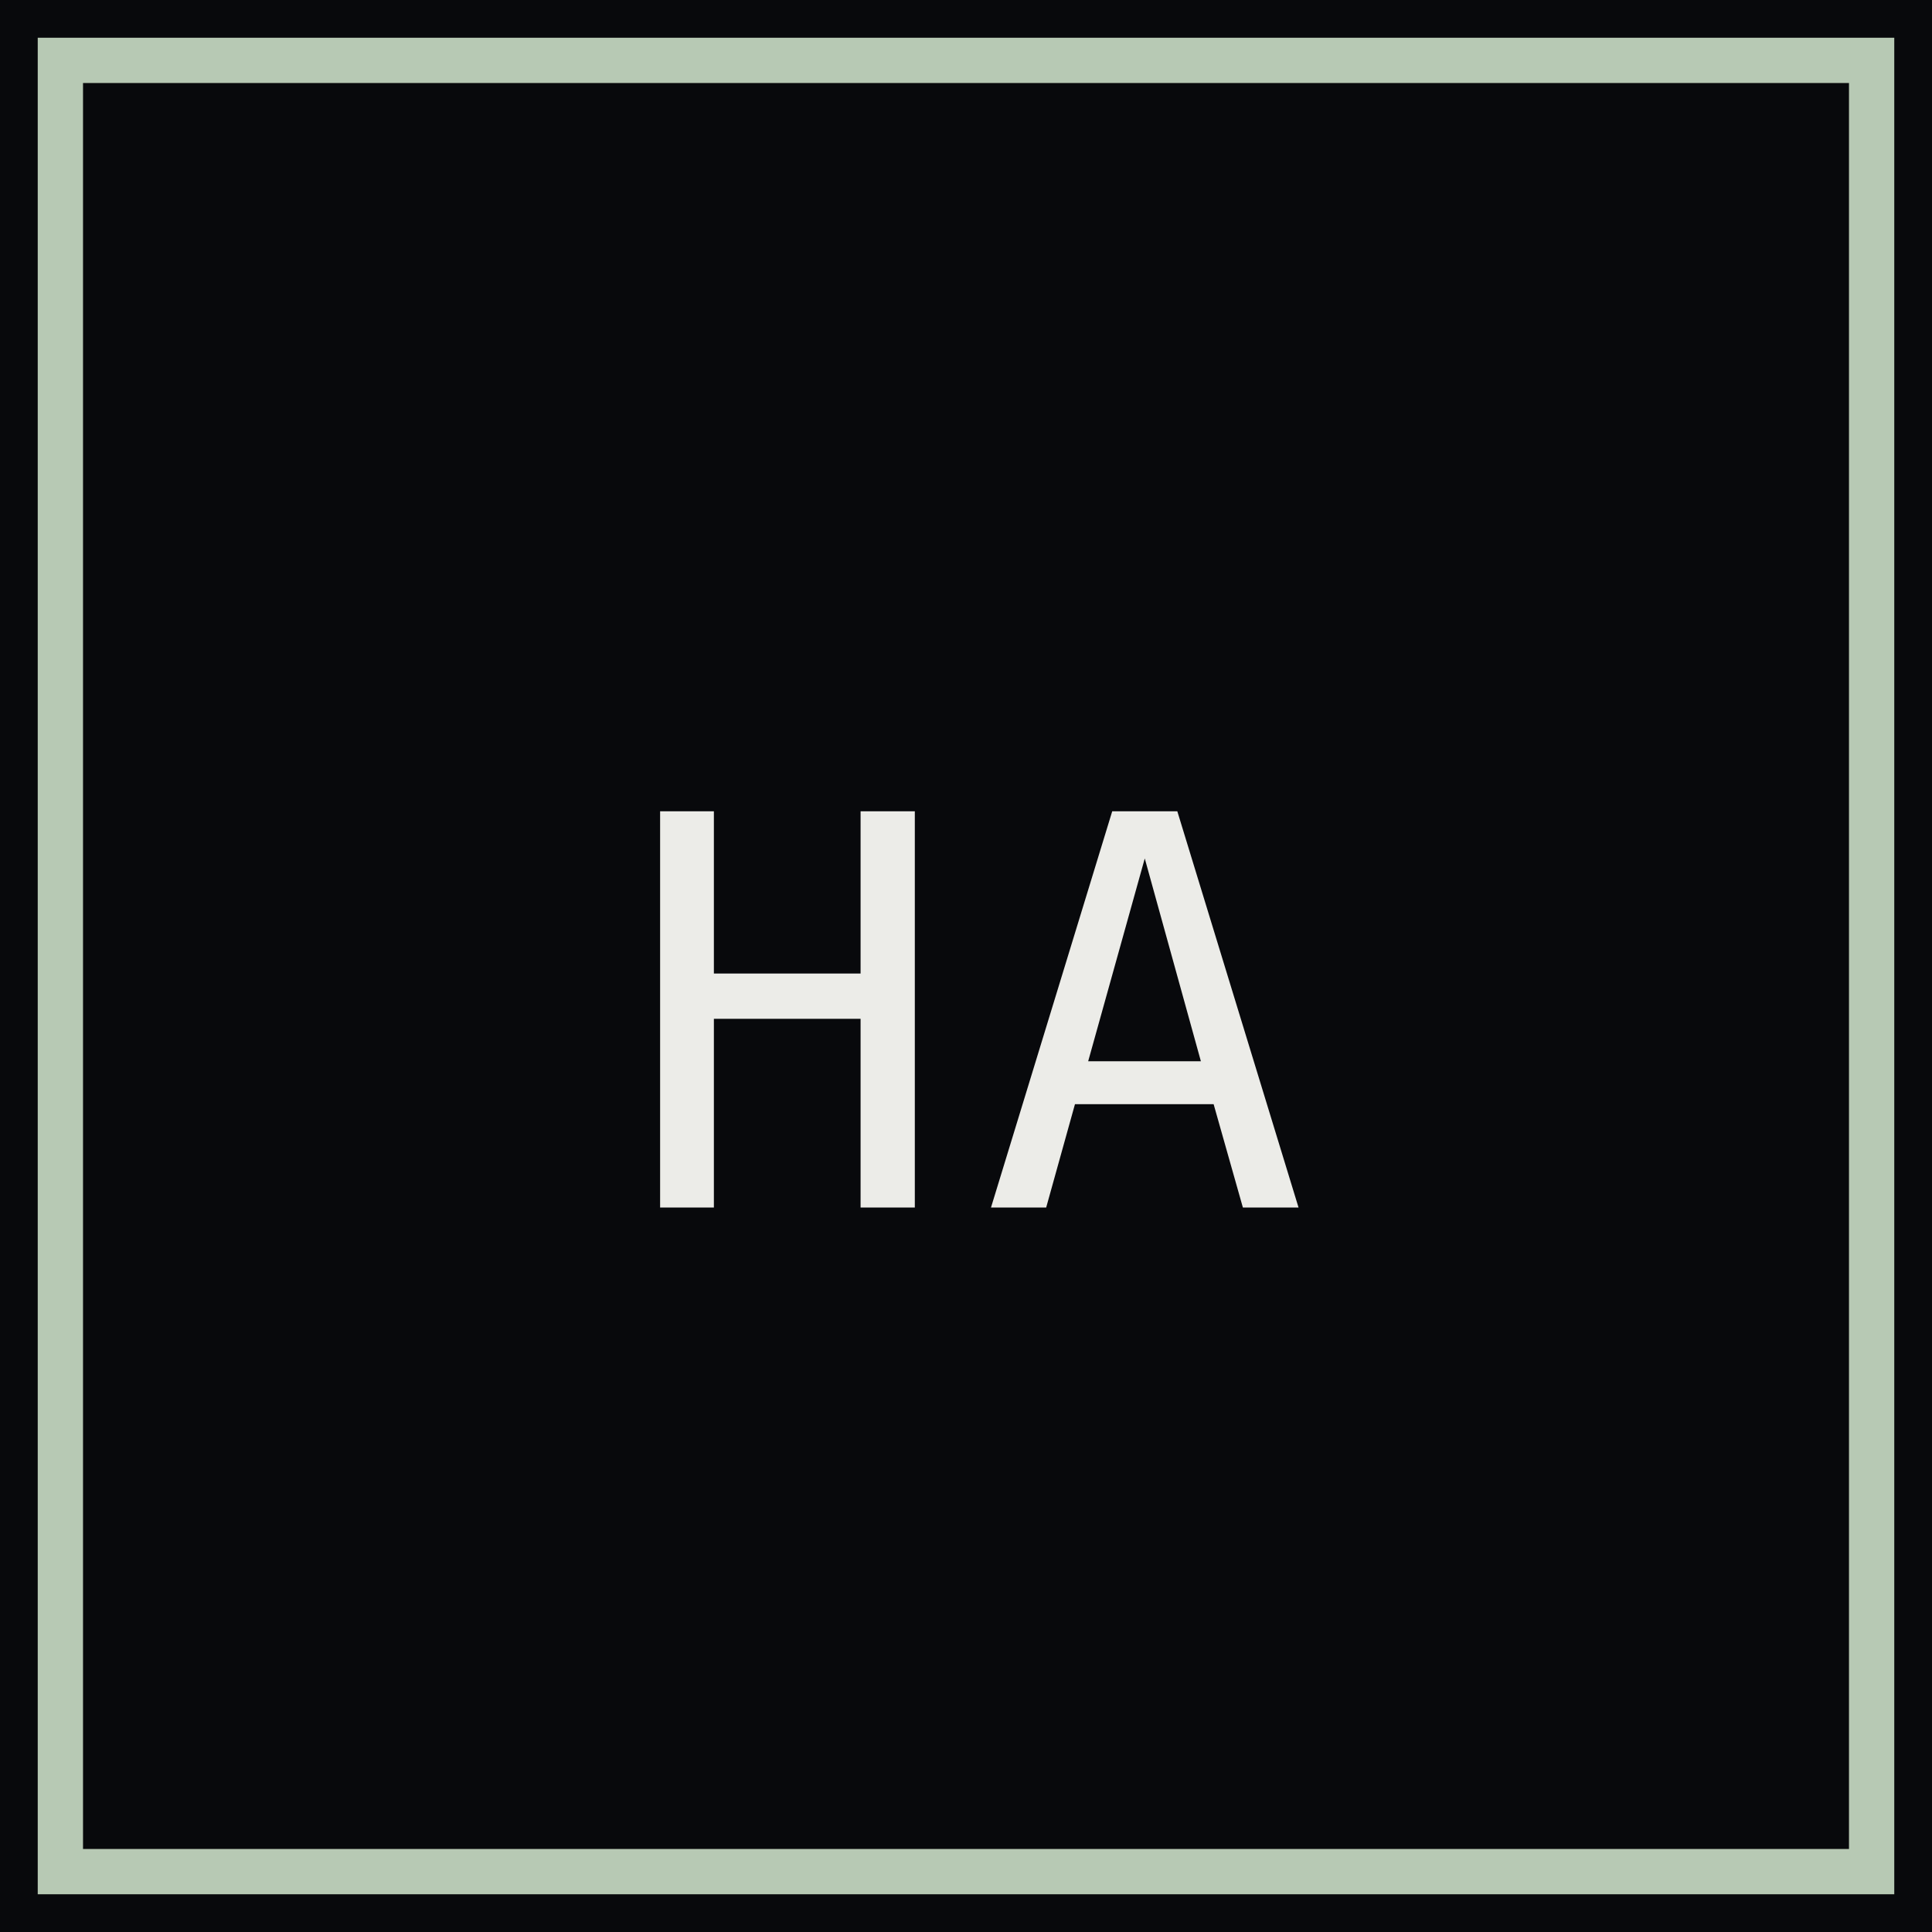
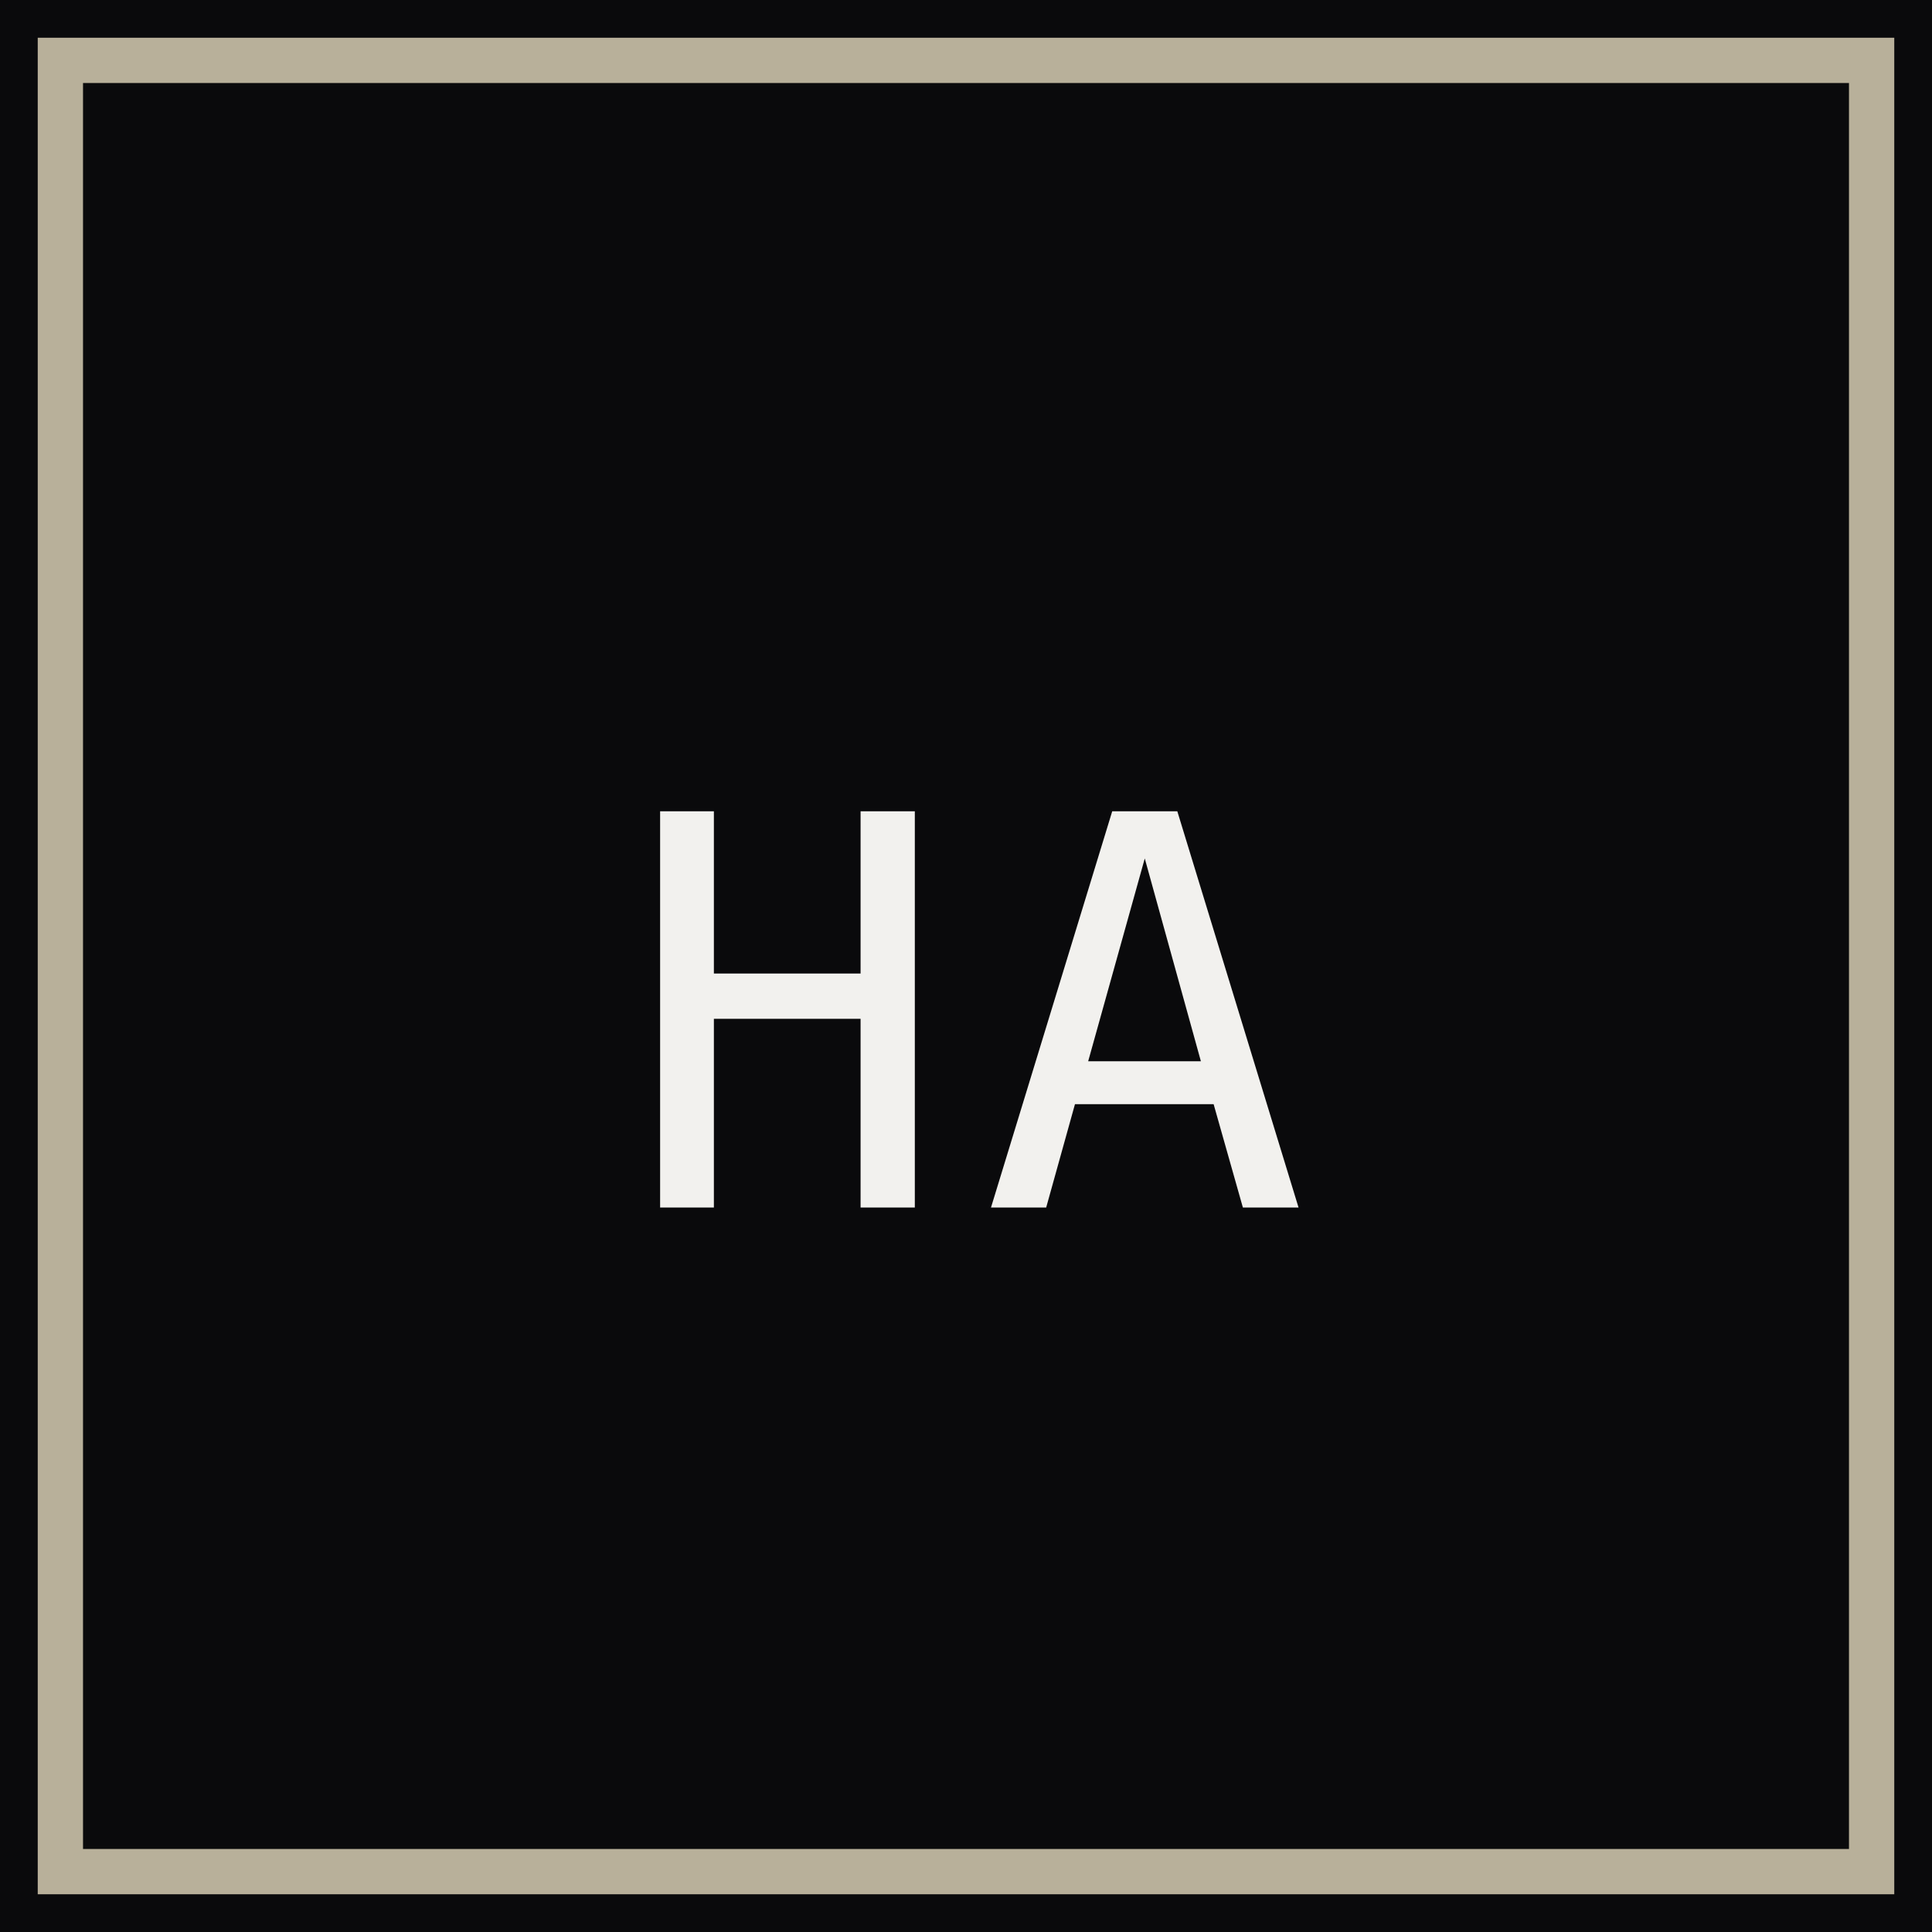
<svg xmlns="http://www.w3.org/2000/svg" viewBox="0 0 64 64">
-   <rect width="64" height="64" fill="#08090c" />
-   <rect x="2" y="2" width="60" height="60" fill="none" stroke="#b7c9b4" stroke-width="1.5" />
-   <text x="32" y="40" text-anchor="middle" font-family="IBM Plex Mono, ui-monospace, monospace" font-size="18" font-weight="500" letter-spacing="1" fill="#ecece8">HA</text>
+   <rect width="64" height="64" fill="#0a0a0c" />
+   <rect x="2" y="2" width="60" height="60" fill="none" stroke="#b8b09a" stroke-width="1.5" />
+   <text x="32" y="40" text-anchor="middle" font-family="IBM Plex Mono, ui-monospace, monospace" font-size="18" font-weight="500" letter-spacing="1" fill="#f2f1ee">HA</text>
</svg>
